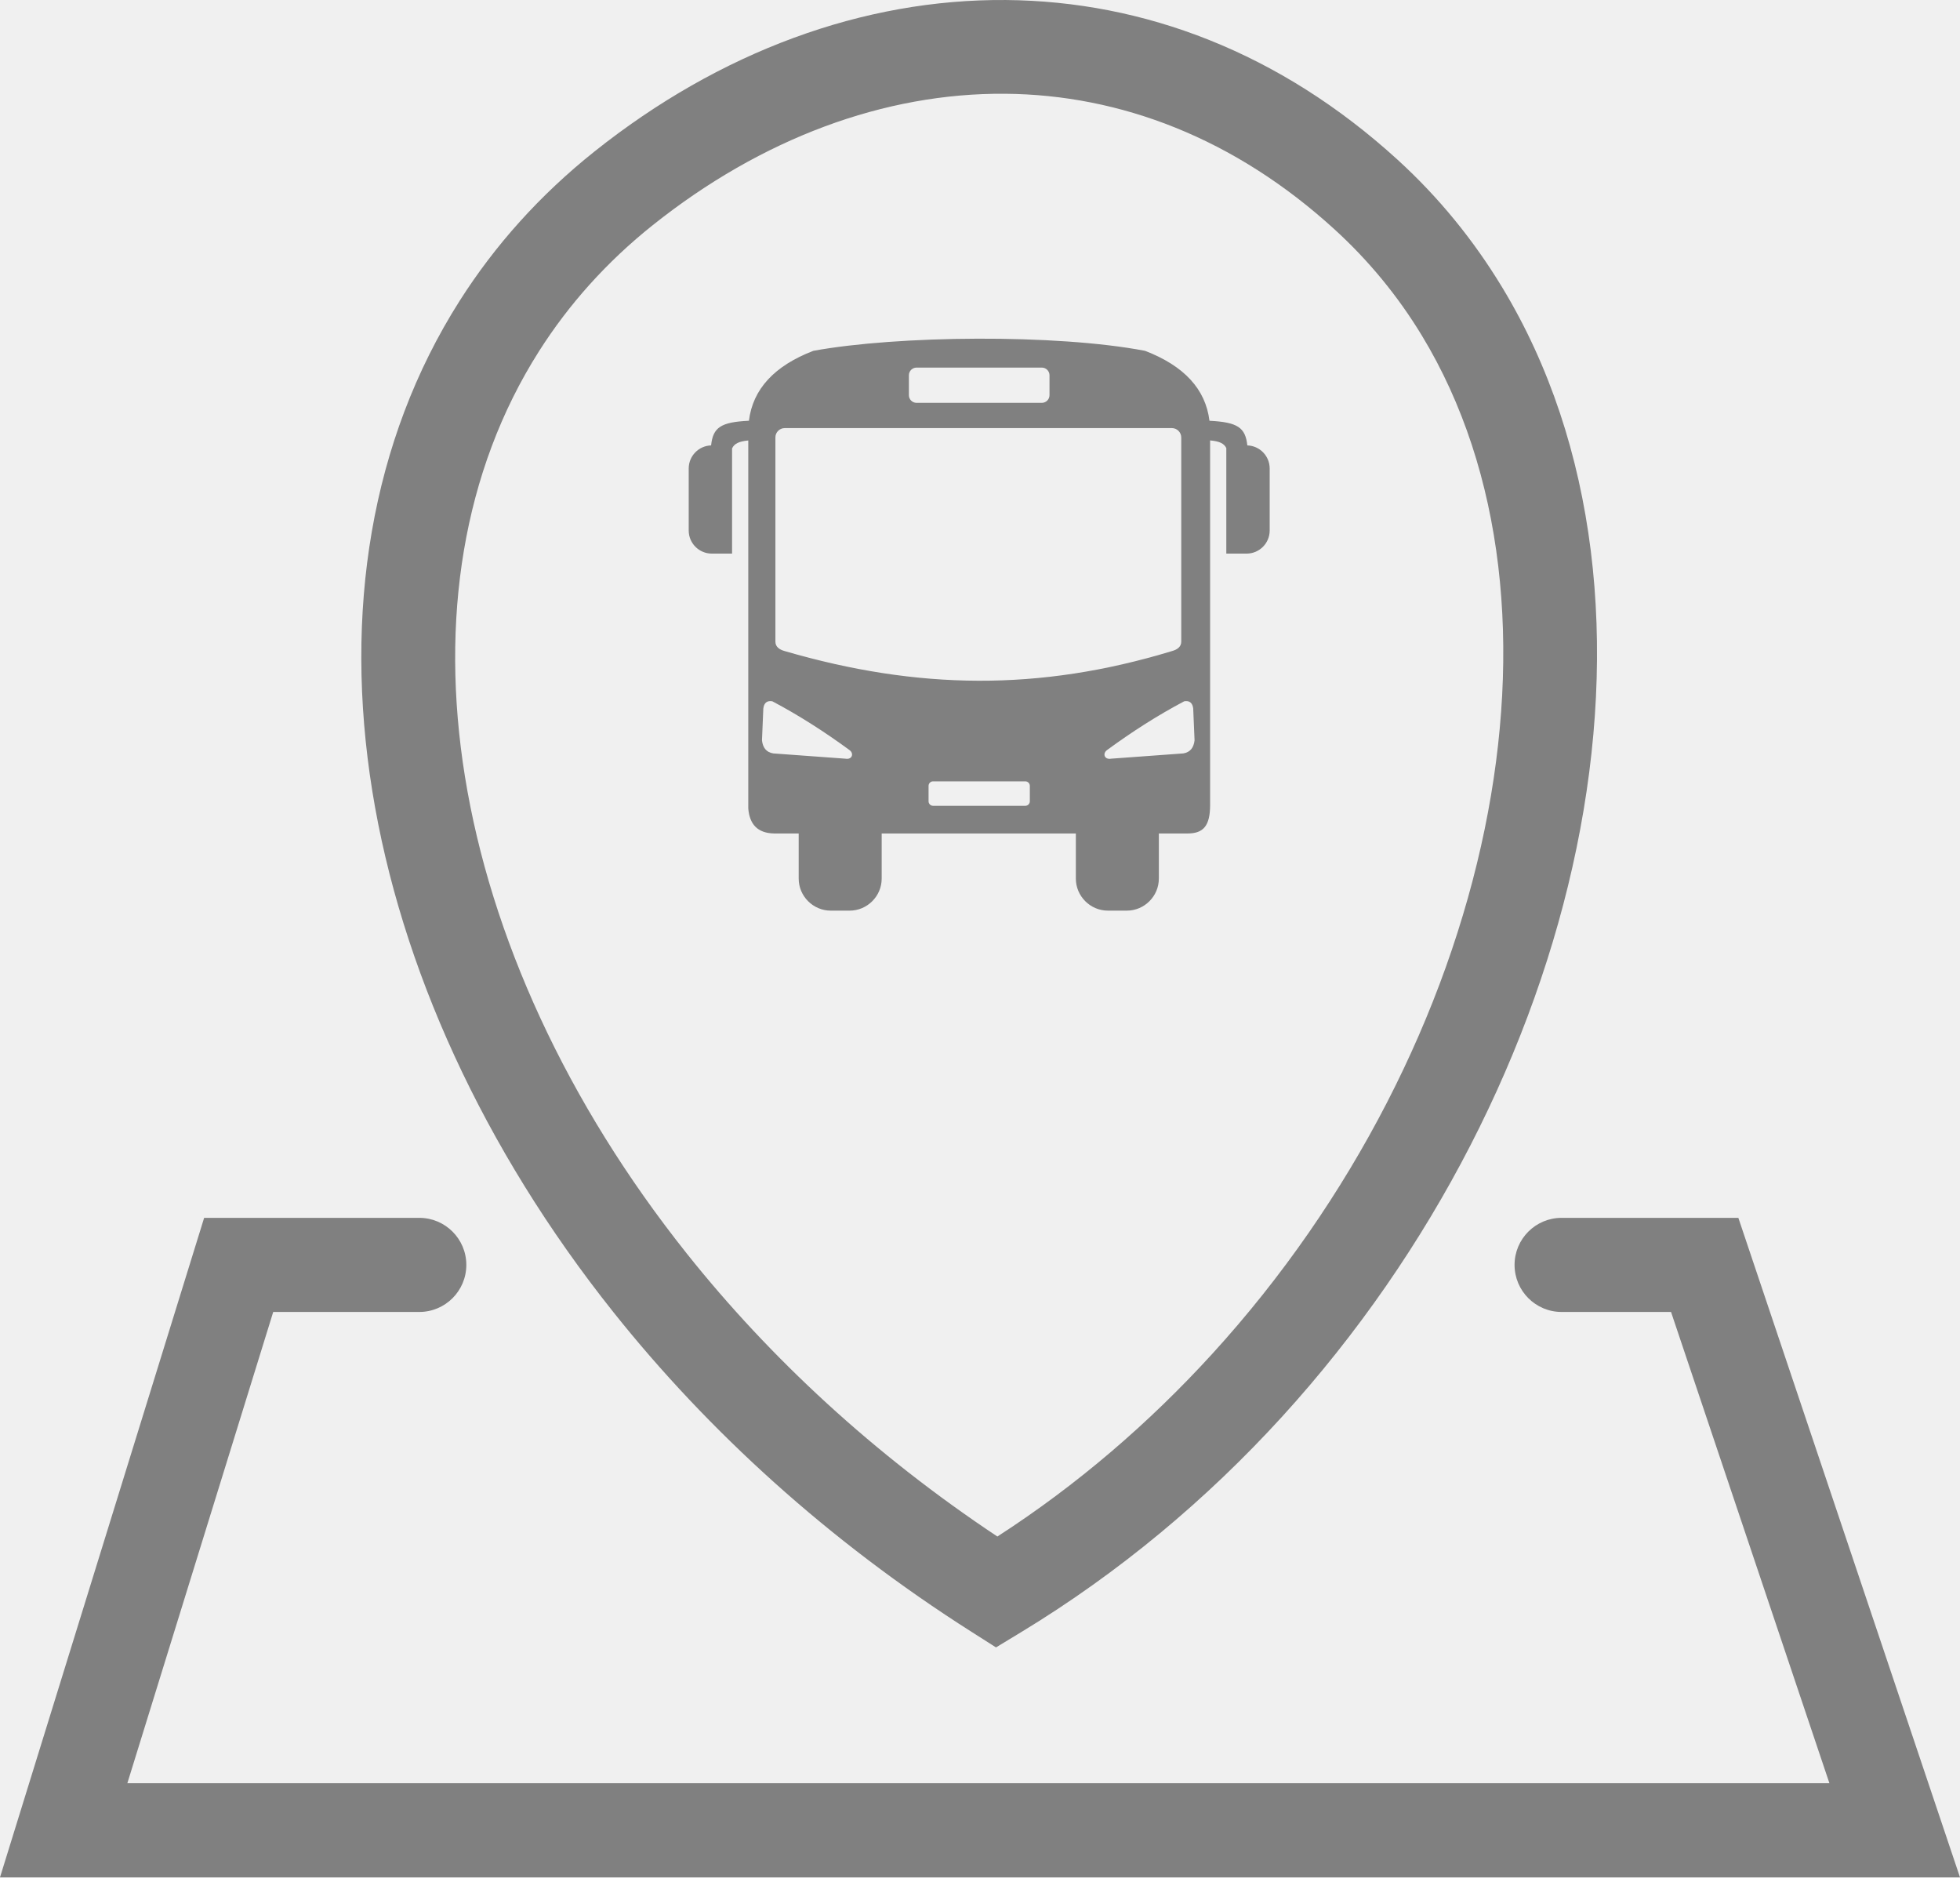
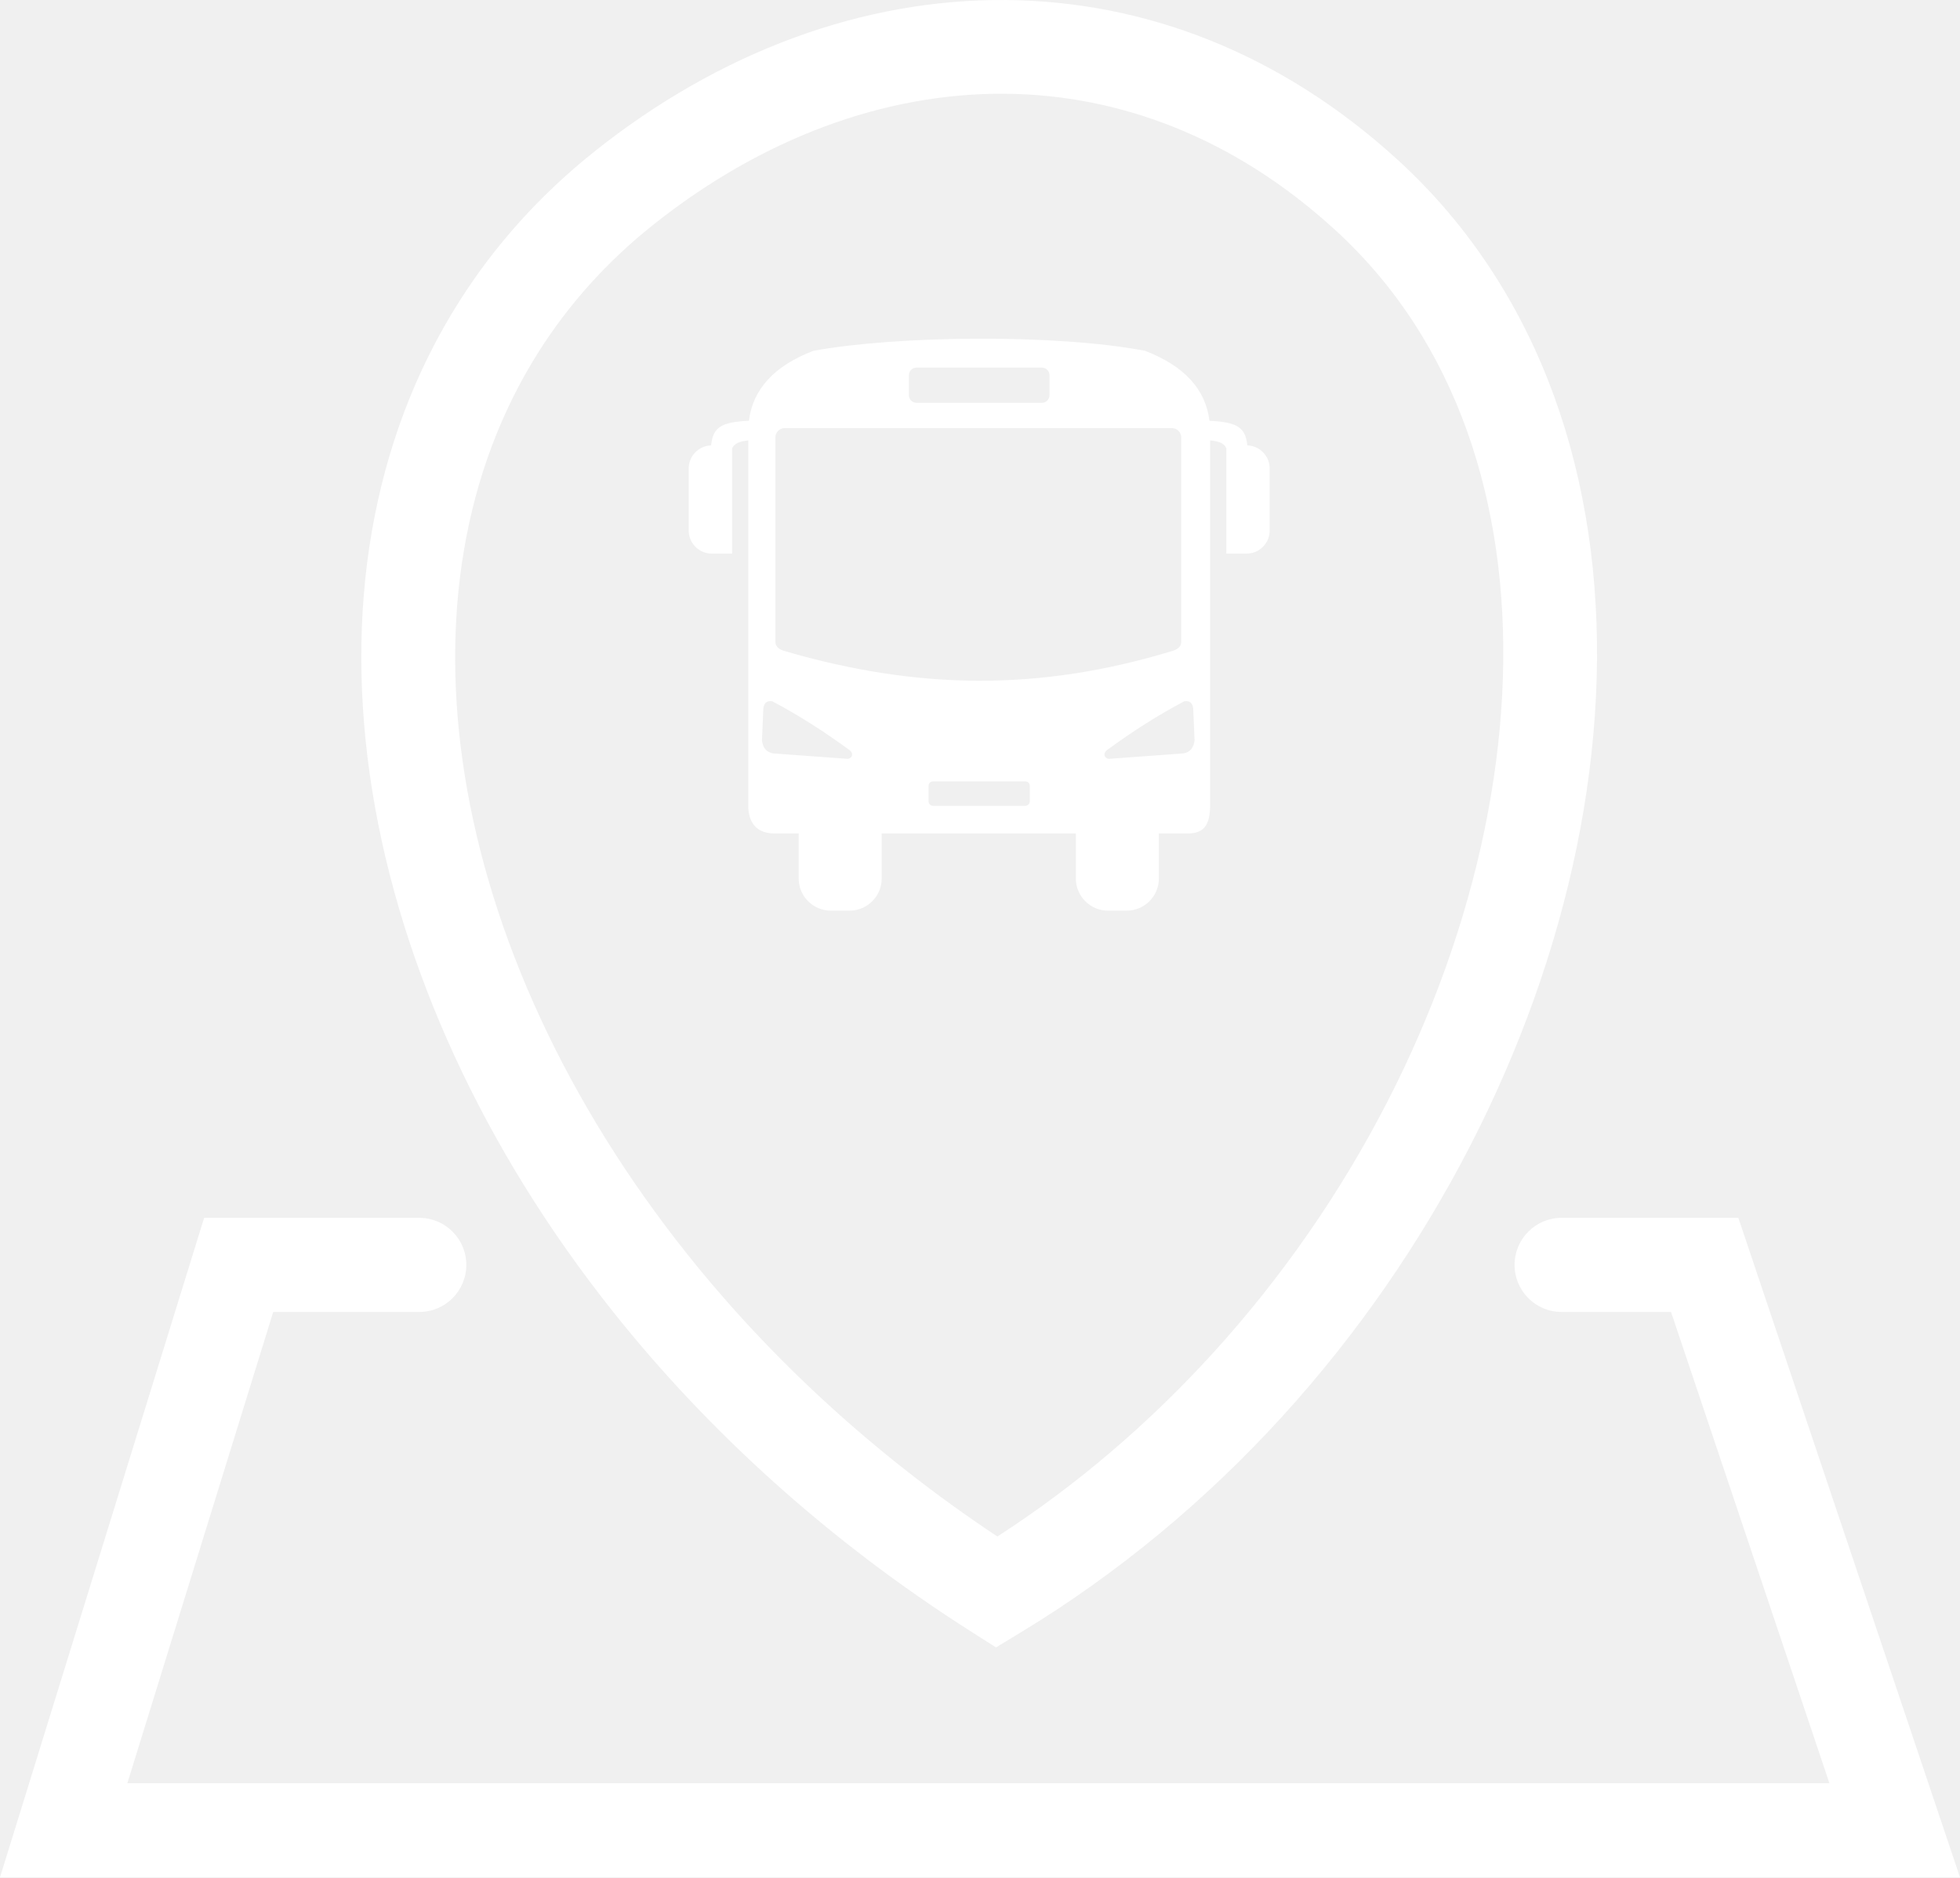
- <svg xmlns="http://www.w3.org/2000/svg" shape-rendering="geometricPrecision" fill="grey" text-rendering="geometricPrecision" image-rendering="optimizeQuality" fill-rule="evenodd" clip-rule="evenodd" viewBox="0 0 512 490.328">
+ <svg xmlns="http://www.w3.org/2000/svg" shape-rendering="geometricPrecision" fill="white" text-rendering="geometricPrecision" image-rendering="optimizeQuality" fill-rule="evenodd" clip-rule="evenodd" viewBox="0 0 512 490.328">
  <path d="M310.2 217.687h-7.48v11.777c0 4.603-3.764 8.378-8.38 8.378h-4.924c-4.603 0-8.379-3.775-8.379-8.378v-11.777h-50.719v11.777c0 4.603-3.775 8.378-8.378 8.378h-4.926c-4.603 0-8.378-3.775-8.378-8.378v-11.777h-6.377c-4.37-.068-6.466-2.413-6.79-6.531v-96.118c-2.431.245-3.642.811-4.233 2.078v27.473h-5.313c-3.305 0-6.015-2.706-6.015-6.013v-16.23c0-3.253 2.615-5.924 5.848-6.014.503-4.722 2.535-6.086 9.882-6.441 1.013-8.235 6.607-14.331 16.827-18.262 21.895-4.017 63.448-4.438 86.65 0 10.23 3.94 15.815 10.027 16.826 18.267 7.358.375 9.391 1.756 9.893 6.436 3.226.096 5.837 2.764 5.837 6.014v16.23c0 3.307-2.71 6.013-6.016 6.013h-5.312v-27.554c-.595-1.238-1.809-1.782-4.232-2.009v95.191c-.001 5.516-1.777 7.476-5.911 7.47zm-200.675 100.39c6.788 0 12.291 5.502 12.291 12.29 0 6.788-5.503 12.291-12.291 12.291H71.371L33.266 465.747H477.89l-41.374-123.089h-28.585c-6.788 0-12.291-5.503-12.291-12.291s5.503-12.29 12.291-12.29h46.17L512 490.328H0l53.325-172.251h56.2zm151.015 83.231c20.888-13.489 39.699-29.699 56.157-47.739 36.576-40.092 61.224-88.961 71.123-136.951 9.737-47.208 5.196-93.365-16.38-128.955a125.636 125.636 0 00-22.848-27.775c-26.077-23.795-55.949-35.148-85.98-35.4-31.601-.267-63.688 11.681-92.062 34.289-12.088 9.633-21.982 20.737-29.751 32.966-19.921 31.356-25.924 70.29-19.344 111.069 6.715 41.627 26.514 85.134 58.012 124.668 21.641 27.161 48.813 52.402 81.073 73.828zm74.303-31.224c-19.593 21.474-42.426 40.641-68.131 56.223l-6.533 3.961-6.382-4.057c-37.421-23.773-68.795-52.417-93.533-83.465-34.114-42.817-55.619-90.324-63.003-136.094-7.523-46.622-.435-91.493 22.799-128.064 9.185-14.456 20.9-27.599 35.223-39.013C188.035 13.476 225.512-.309 262.804.005c36.001.304 71.564 13.688 102.303 41.736 10.784 9.837 19.848 21.016 27.263 33.247 24.938 41.137 30.383 93.527 19.452 146.526-10.77 52.22-37.451 105.241-76.979 148.57zm-91.1-166.013h24.094c.649 0 1.18.529 1.18 1.179v4.032c0 .651-.531 1.18-1.18 1.18h-24.094c-.649 0-1.18-.529-1.18-1.18v-4.032c0-.65.531-1.179 1.18-1.179zm68.304-10.701l-.352-8.333c-.192-1.469-.966-2.109-2.347-1.878-7.053 3.73-13.701 8.012-20.074 12.678-1.356.896-.816 2.639.974 2.316l18.865-1.377c1.831-.303 2.715-1.531 2.934-3.406zm-113 0l.352-8.333c.192-1.469.966-2.109 2.347-1.878 7.053 3.73 13.7 8.012 20.073 12.678 1.358.896.817 2.639-.973 2.316l-18.864-1.377c-1.832-.303-2.718-1.531-2.935-3.406zm40.376-97.361h32.734c1.101 0 1.999.906 1.999 1.999v5.21a2.013 2.013 0 01-1.999 1.999h-32.734a2.008 2.008 0 01-1.999-1.999v-5.21c0-1.099.898-1.999 1.999-1.999zm-34.422 15.801h101.125a2.459 2.459 0 012.445 2.457v53.342c0 1.341-1.092 2.082-2.445 2.445-34.683 10.539-66.443 10.103-101.125 0-1.367-.366-2.445-1.104-2.445-2.445v-53.354c-.012-1.352 1.101-2.445 2.445-2.445z" />
</svg>
